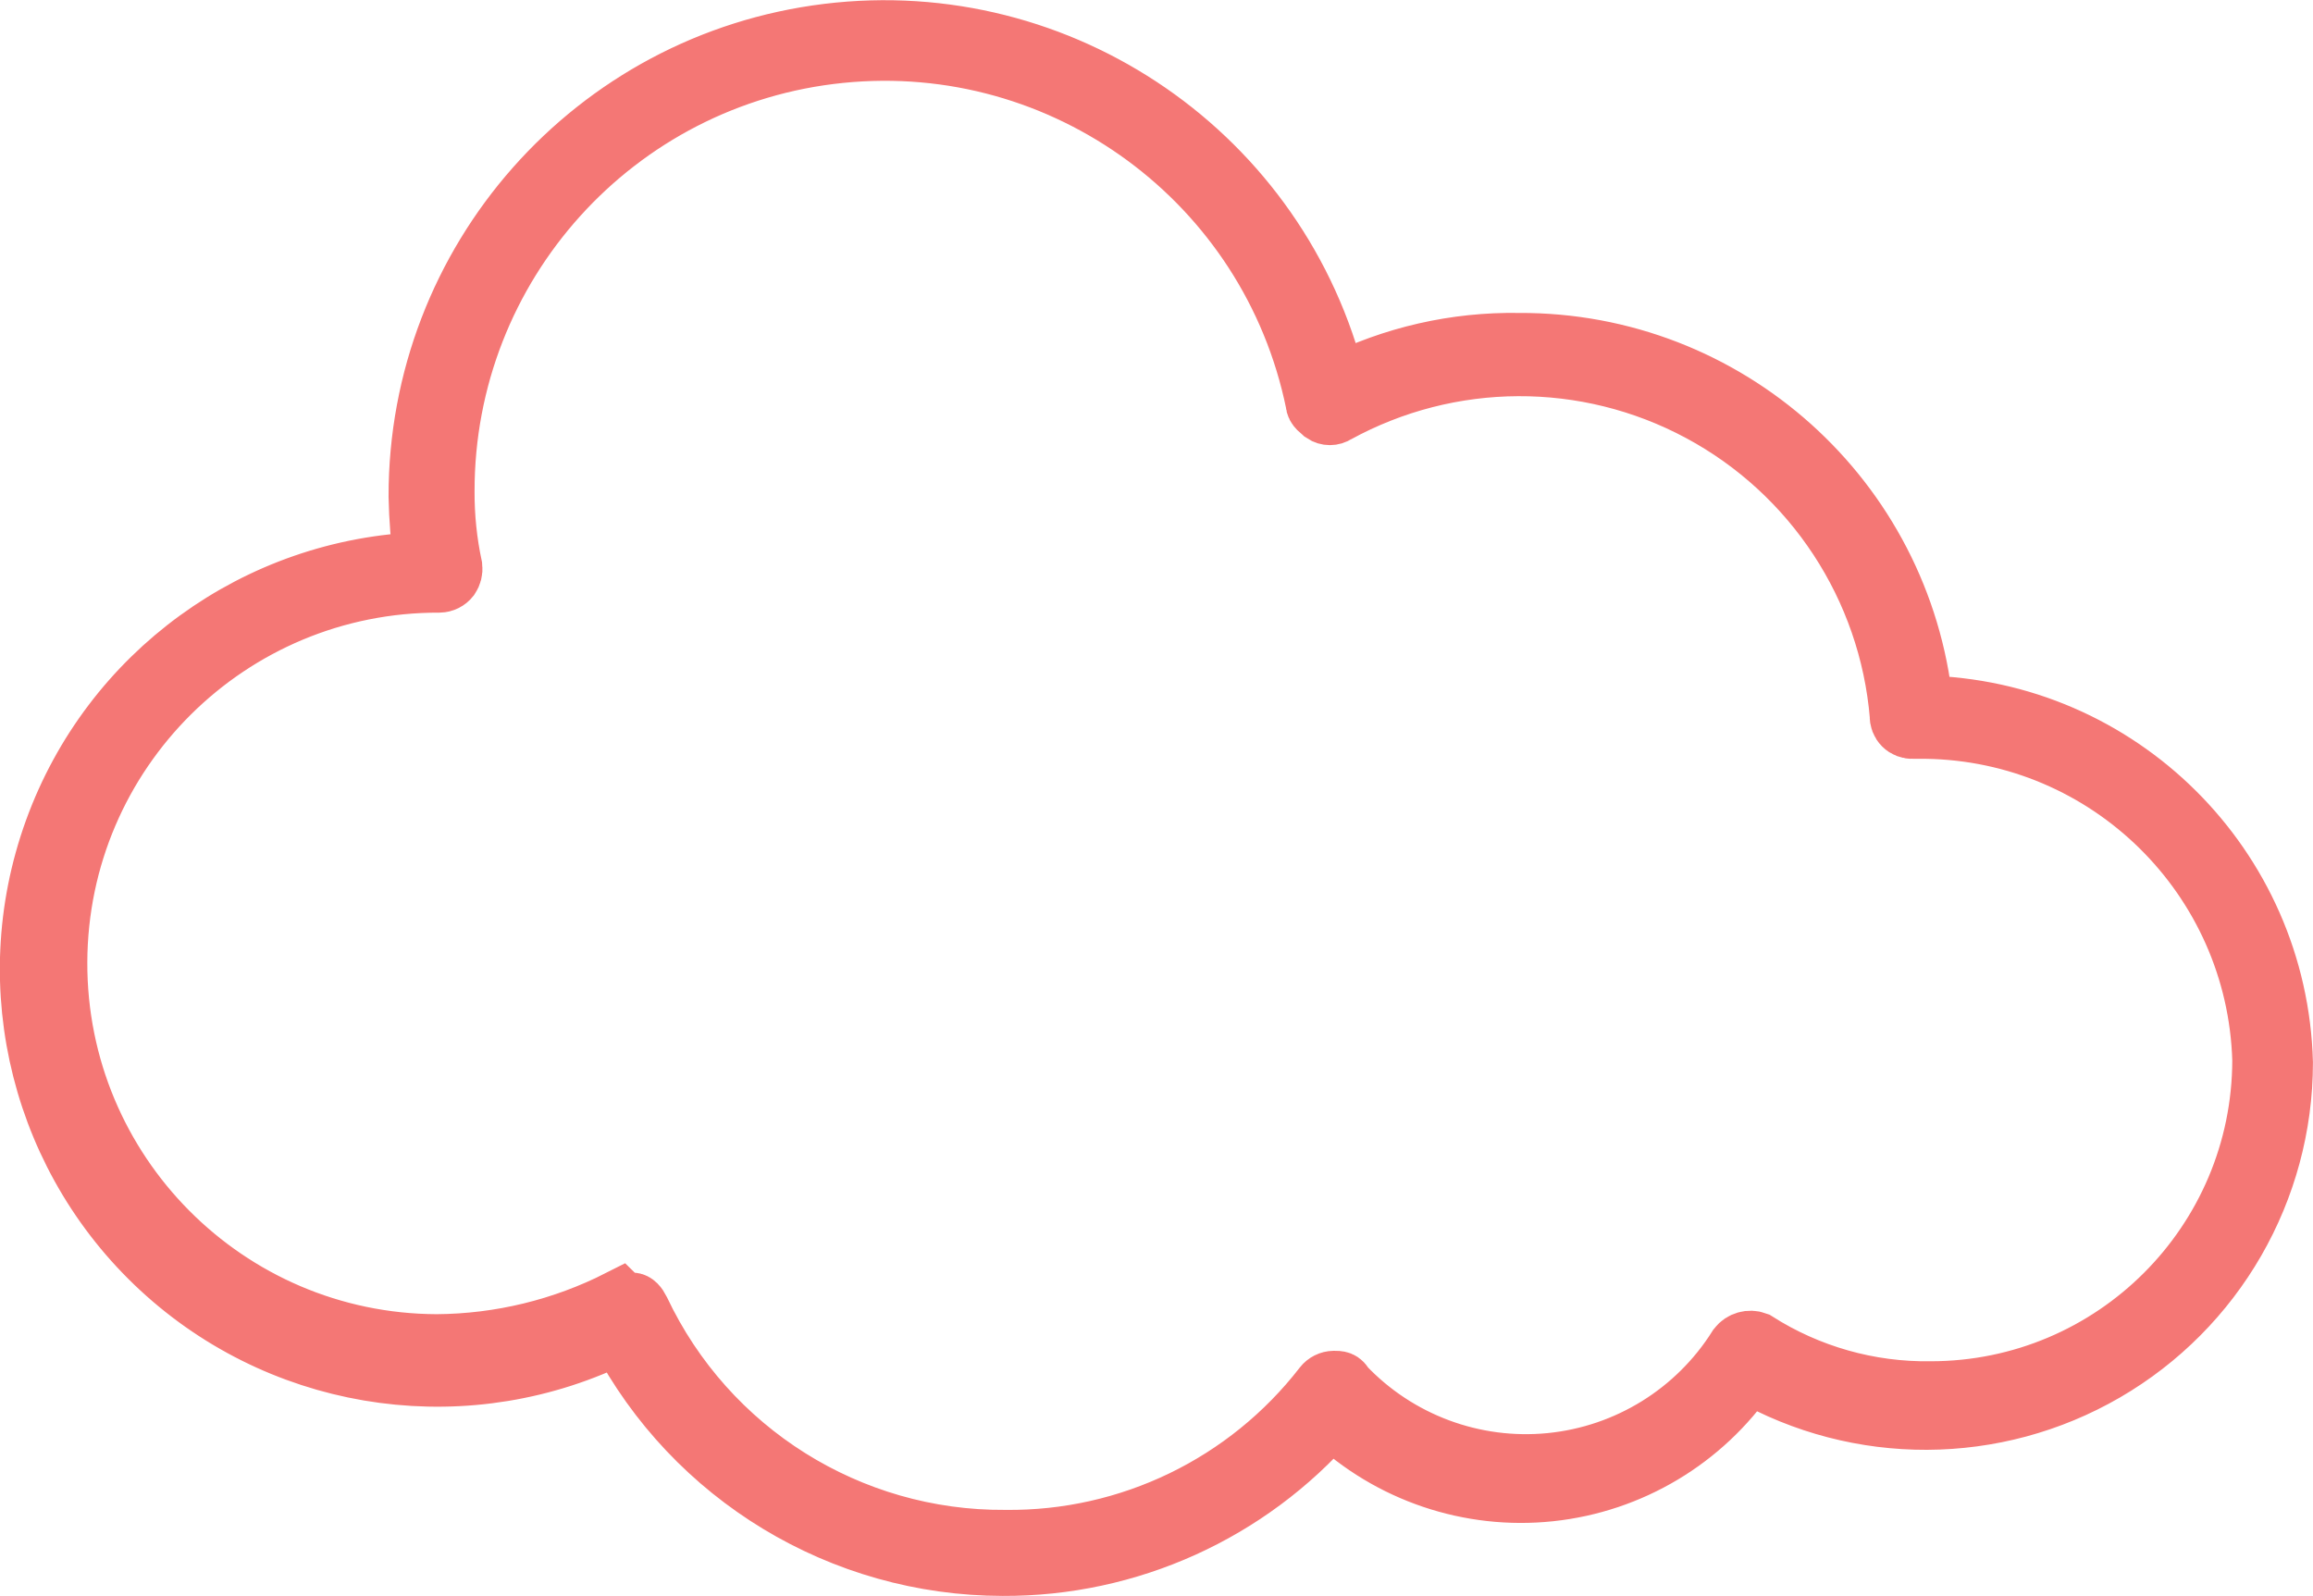
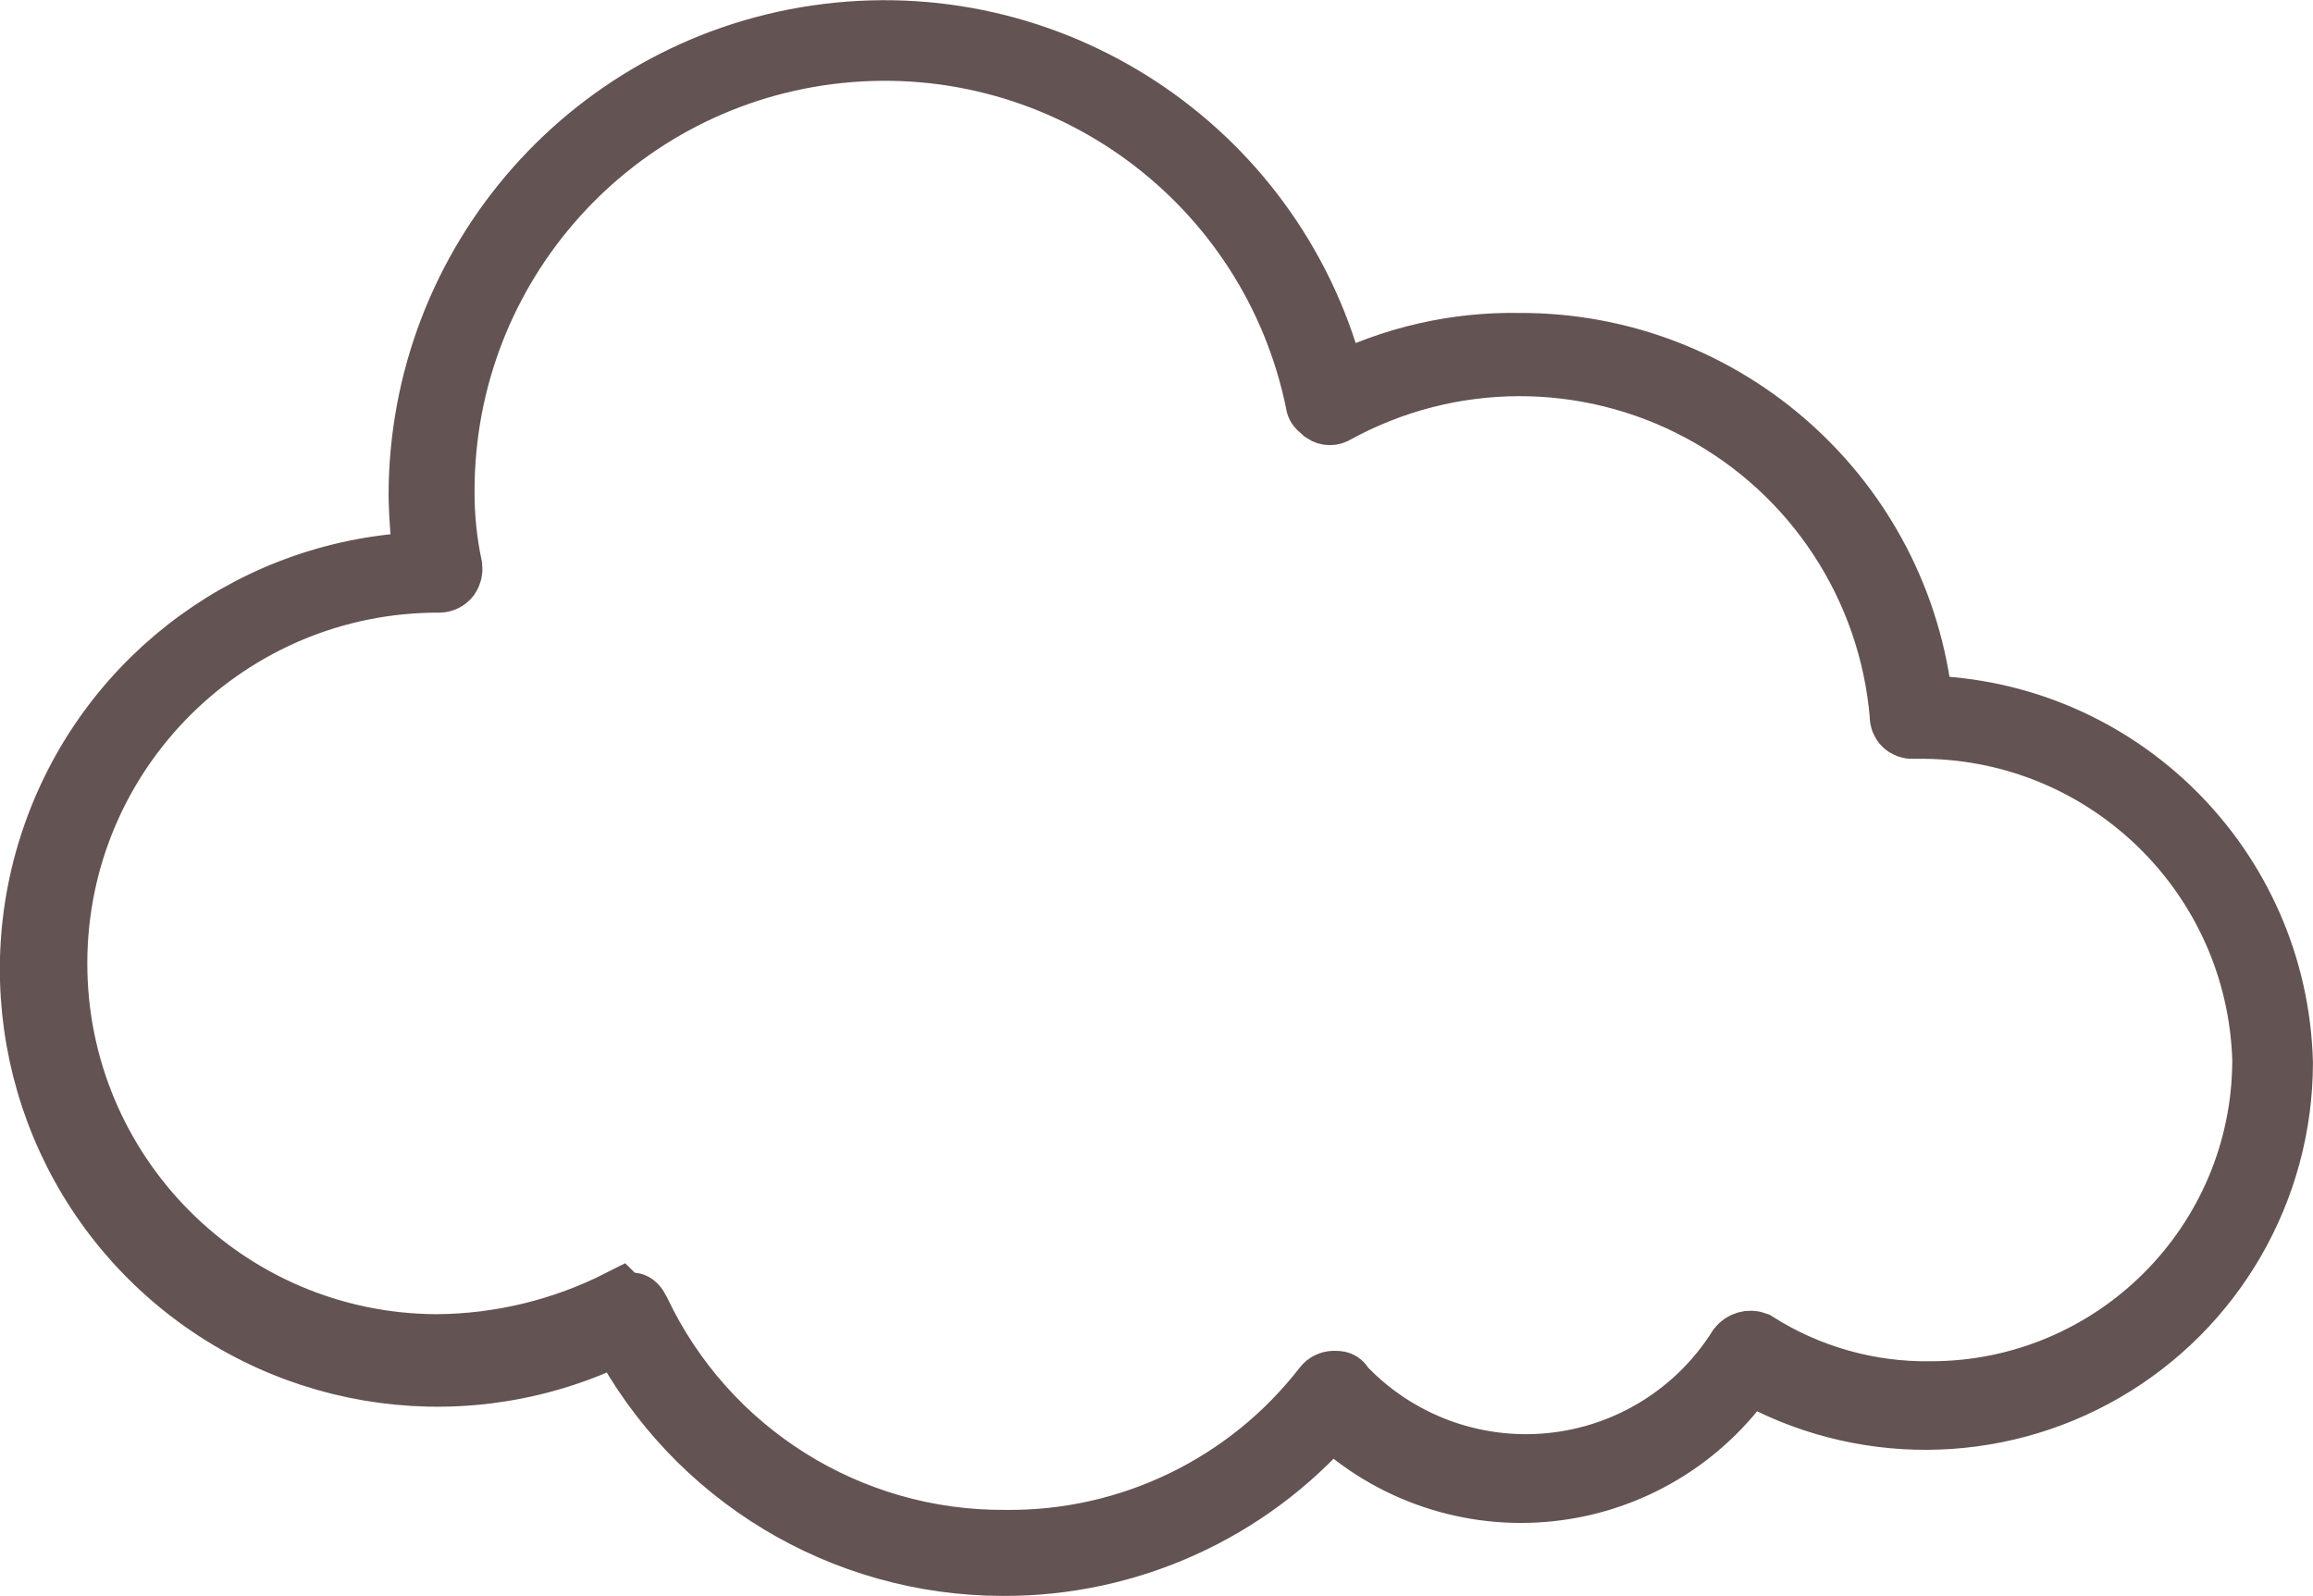
<svg xmlns="http://www.w3.org/2000/svg" width="77.194" height="53.261" viewBox="0 0 77.194 53.261">
  <g id="noun_Cloud_1188486" transform="translate(-5.8 -20.6)">
    <g id="Group_8" data-name="Group 8" transform="translate(6.8 21.6)">
-       <path id="Path_13" data-name="Path 13" d="M39.262,72.861a14.468,14.468,0,0,1-12.793-7.746,13.6,13.6,0,1,1-6.527-25.761,18.322,18.322,0,0,1-.174-2.176A15.541,15.541,0,0,1,50.4,33.436a13.065,13.065,0,0,1,6.092-1.392,13.5,13.5,0,0,1,13.49,12.1,12.248,12.248,0,0,1,12.01,11.923A11.931,11.931,0,0,1,64.153,66.42,9.2,9.2,0,0,1,50.228,67.9,14.45,14.45,0,0,1,39.262,72.861ZM26.73,64.071H26.9q.131,0,.261.261A13.378,13.378,0,0,0,39.349,71.99a13.234,13.234,0,0,0,10.618-5.135.452.452,0,0,1,.348-.174c.174,0,.261,0,.348.174A8.351,8.351,0,0,0,63.8,65.55a.538.538,0,0,1,.609-.174,10.569,10.569,0,0,0,5.831,1.654A11.068,11.068,0,0,0,81.3,55.977,11.393,11.393,0,0,0,70.071,44.924h-.435a.411.411,0,0,1-.435-.435,12.726,12.726,0,0,0-18.8-10.1.388.388,0,0,1-.435,0c-.087-.087-.261-.174-.261-.348A14.682,14.682,0,0,0,20.638,37a11.815,11.815,0,0,0,.261,2.524.523.523,0,0,1-.087.348.452.452,0,0,1-.348.174,12.706,12.706,0,1,0-.087,25.413,13.669,13.669,0,0,0,6.092-1.48A.32.32,0,0,0,26.73,64.071Z" transform="translate(-6.8 -21.6)" fill="#f47775" stroke="#f47775" stroke-width="2" />
+       <path id="Path_13" data-name="Path 13" d="M39.262,72.861a14.468,14.468,0,0,1-12.793-7.746,13.6,13.6,0,1,1-6.527-25.761,18.322,18.322,0,0,1-.174-2.176A15.541,15.541,0,0,1,50.4,33.436a13.065,13.065,0,0,1,6.092-1.392,13.5,13.5,0,0,1,13.49,12.1,12.248,12.248,0,0,1,12.01,11.923A11.931,11.931,0,0,1,64.153,66.42,9.2,9.2,0,0,1,50.228,67.9,14.45,14.45,0,0,1,39.262,72.861ZM26.73,64.071H26.9q.131,0,.261.261A13.378,13.378,0,0,0,39.349,71.99a13.234,13.234,0,0,0,10.618-5.135.452.452,0,0,1,.348-.174c.174,0,.261,0,.348.174A8.351,8.351,0,0,0,63.8,65.55a.538.538,0,0,1,.609-.174,10.569,10.569,0,0,0,5.831,1.654A11.068,11.068,0,0,0,81.3,55.977,11.393,11.393,0,0,0,70.071,44.924h-.435a.411.411,0,0,1-.435-.435,12.726,12.726,0,0,0-18.8-10.1.388.388,0,0,1-.435,0c-.087-.087-.261-.174-.261-.348A14.682,14.682,0,0,0,20.638,37a11.815,11.815,0,0,0,.261,2.524.523.523,0,0,1-.087.348.452.452,0,0,1-.348.174,12.706,12.706,0,1,0-.087,25.413,13.669,13.669,0,0,0,6.092-1.48A.32.32,0,0,0,26.73,64.071Z" transform="translate(-6.8 -21.6)" fill="#645353" stroke="#645353" stroke-width="2" />
    </g>
  </g>
</svg>
